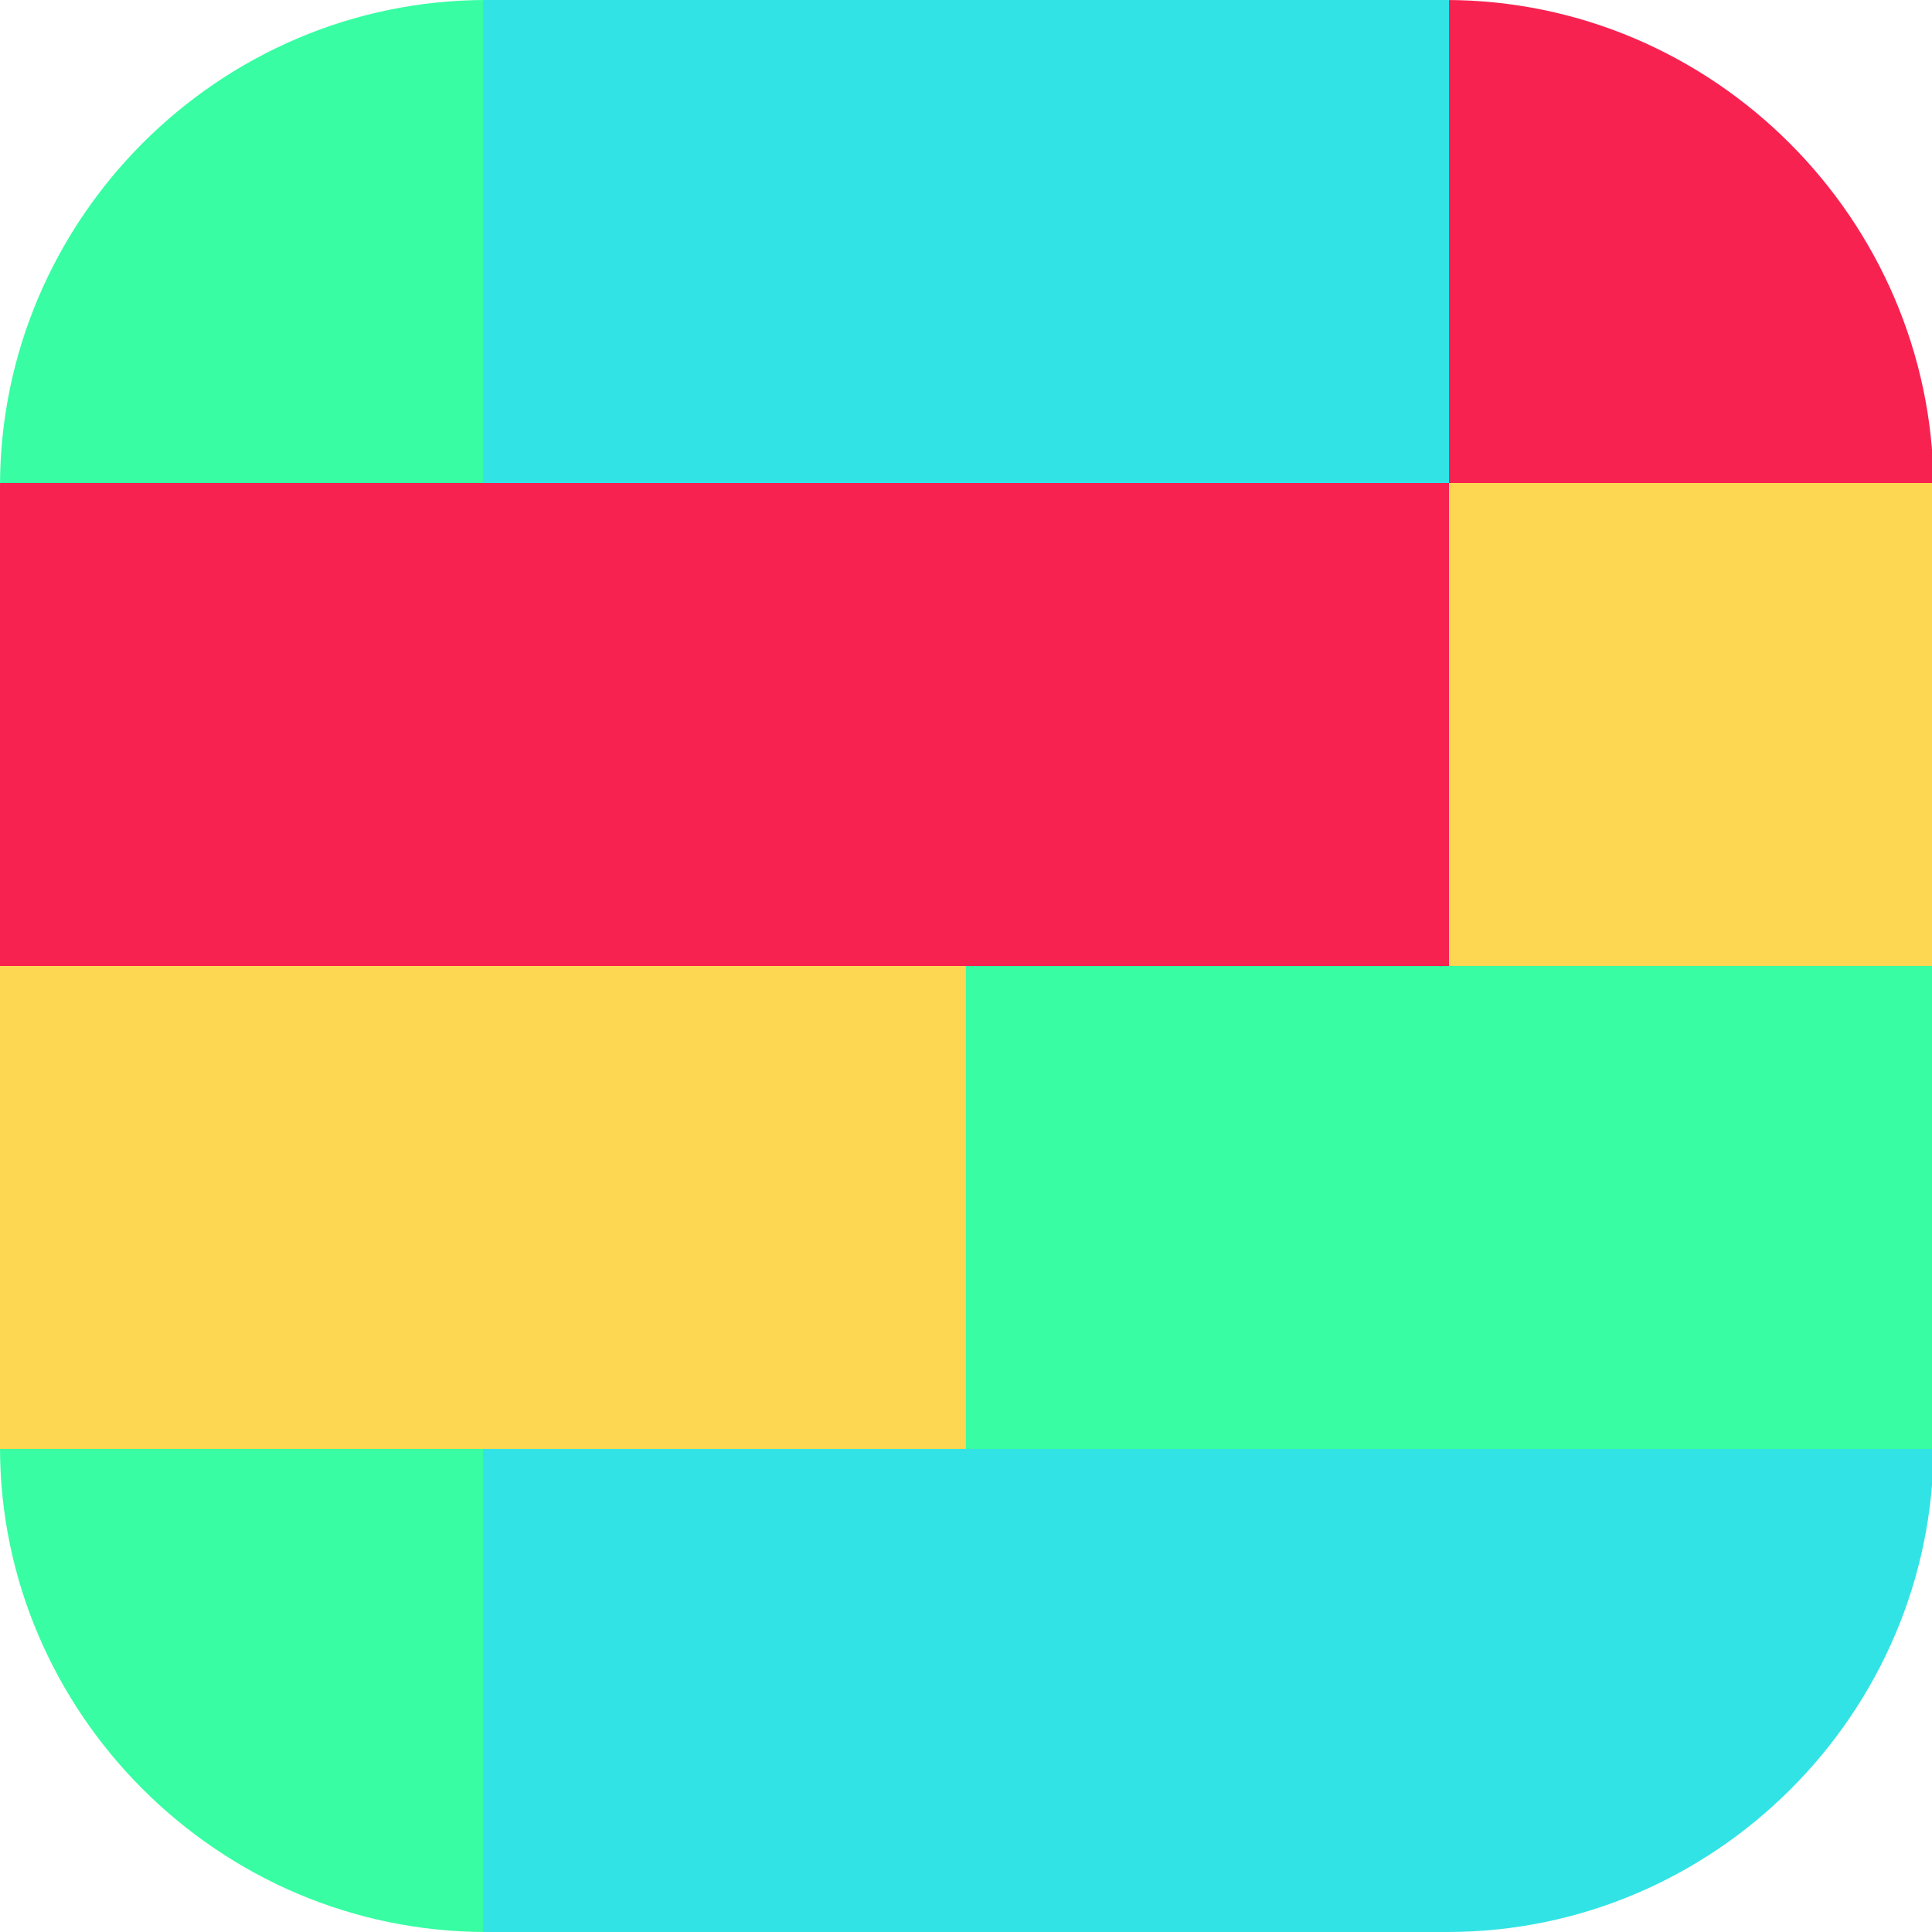
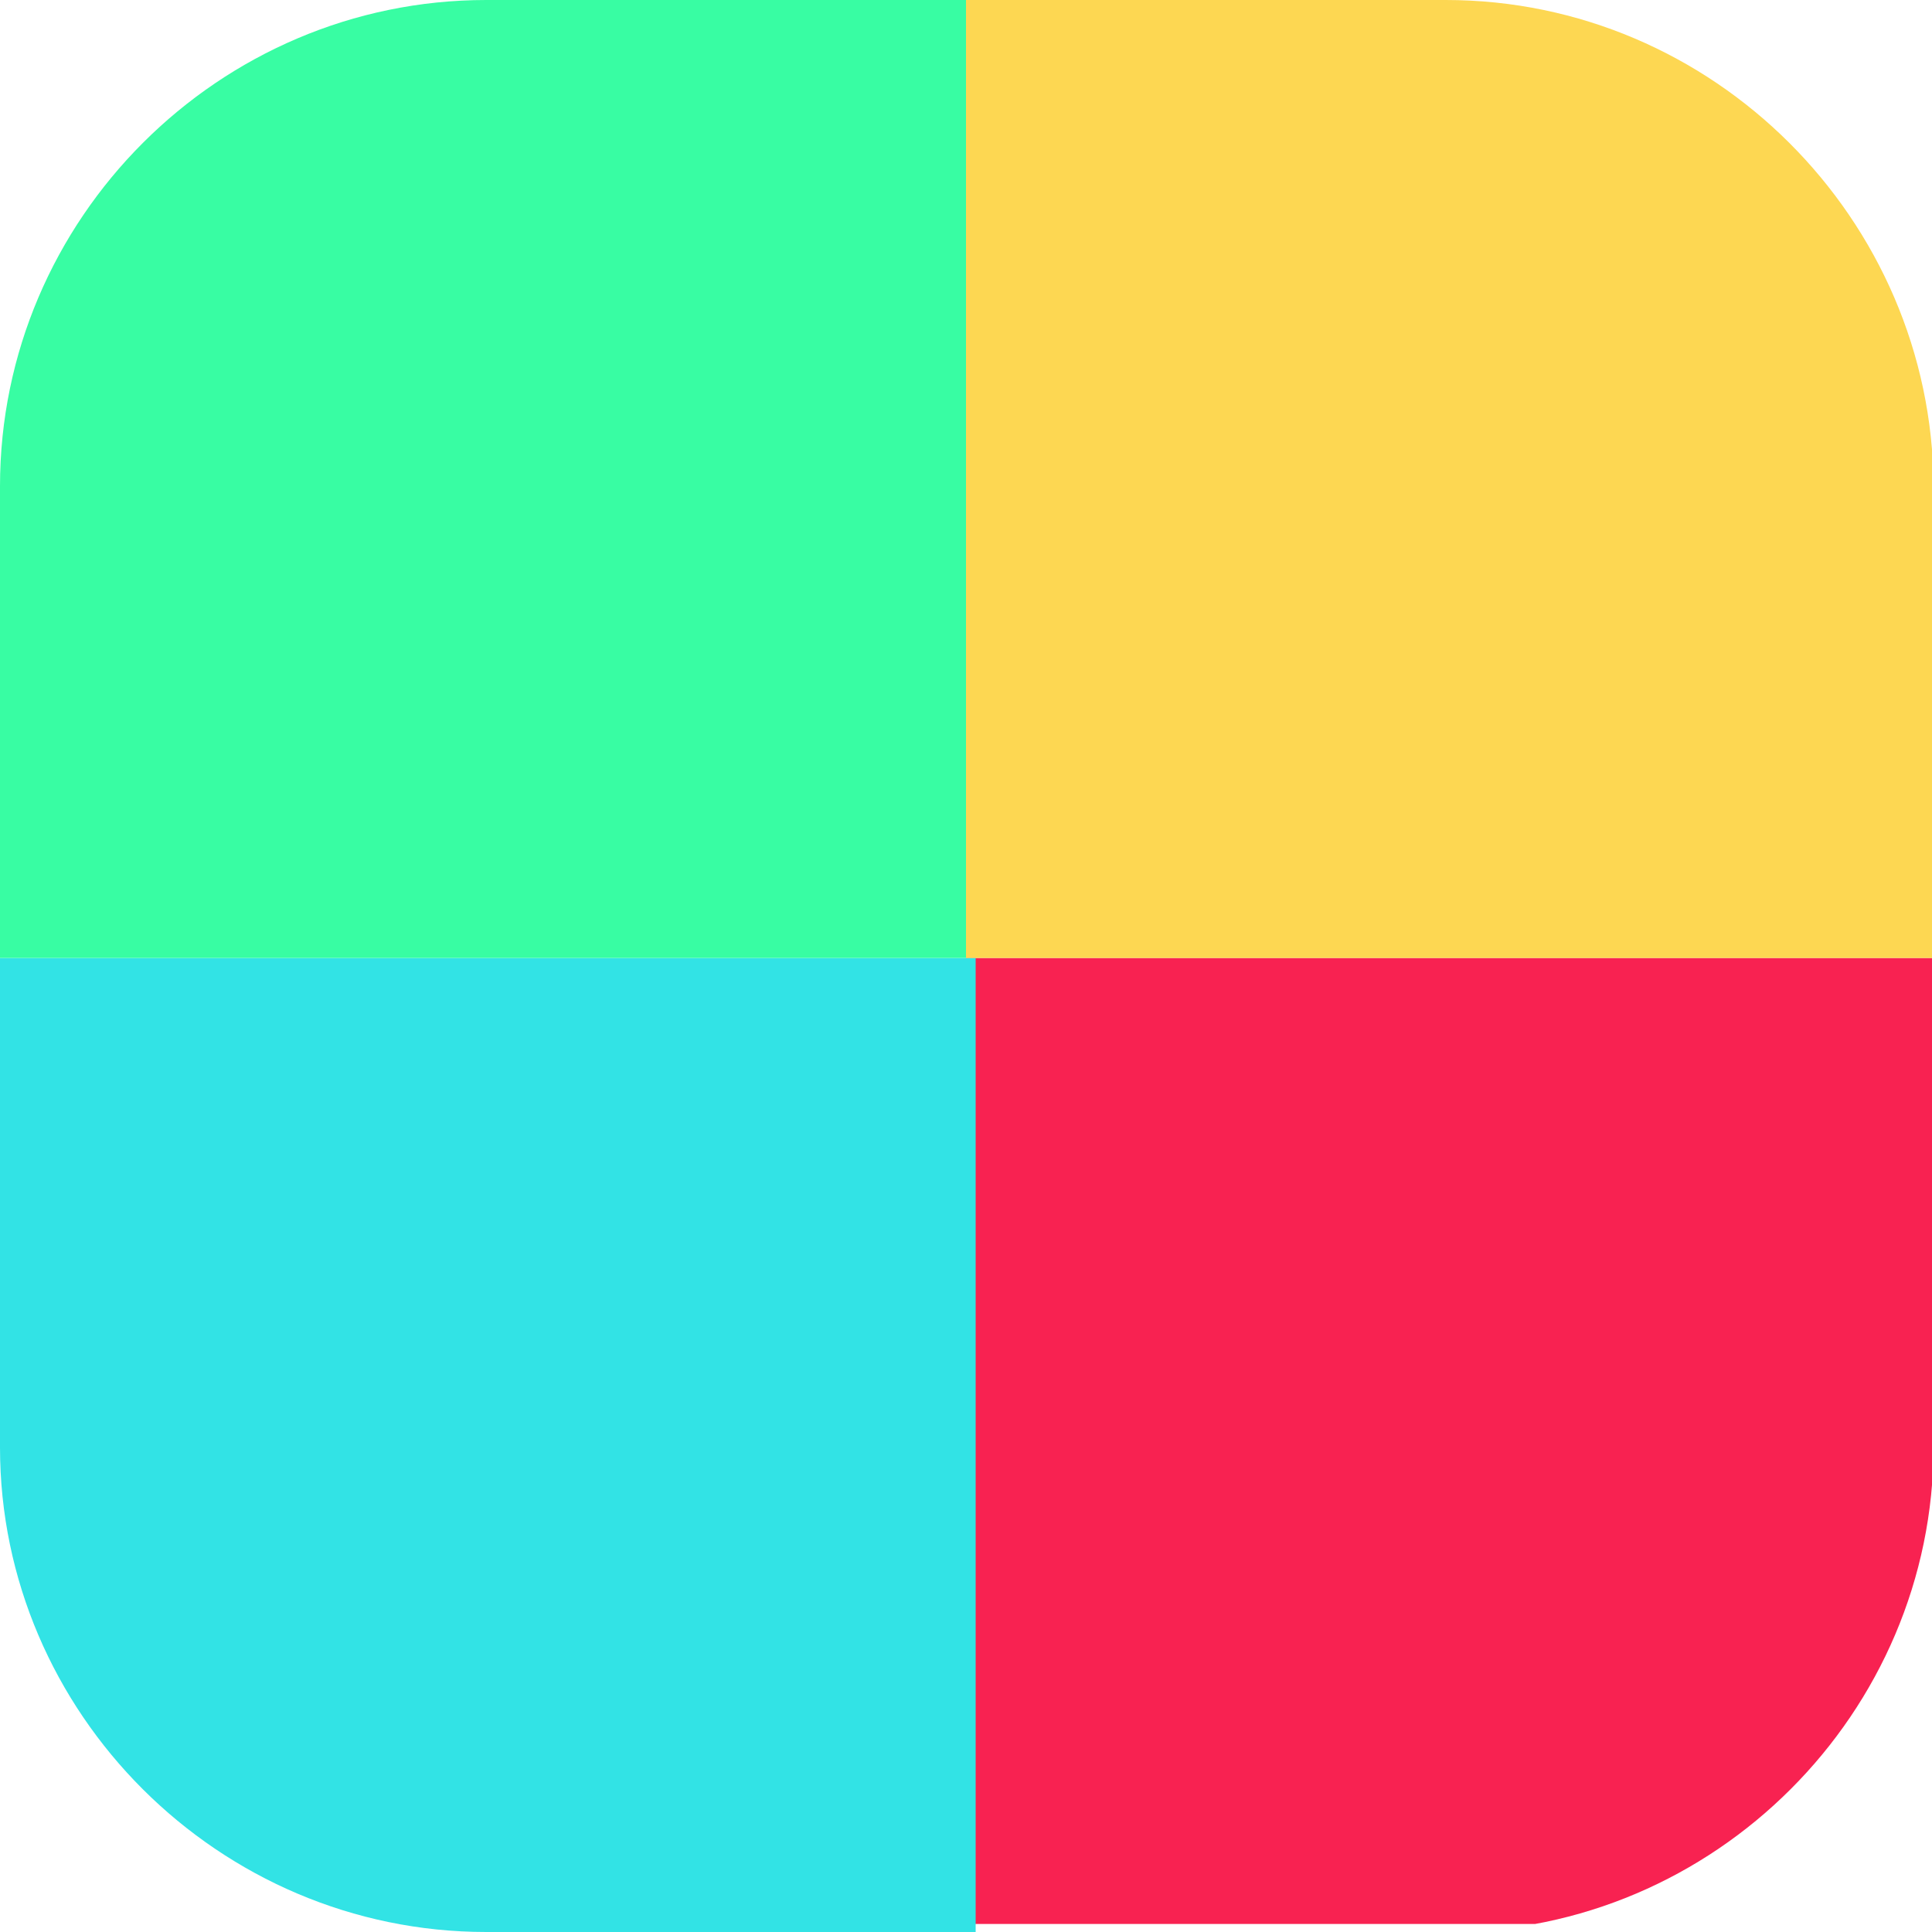
<svg xmlns="http://www.w3.org/2000/svg" xmlns:xlink="http://www.w3.org/1999/xlink" version="1.1" x="0px" y="0px" viewBox="0 0 120 120" enable-background="new 0 0 120 120" xml:space="preserve">
  <g id="bg">
    <g id="Layer_4">
	</g>
    <g>
      <defs>
        <path id="SVGID_1_" d="M89.8,0H30.2C13.6,0,0,13.6,0,30.2v59.7C0,106.4,13.6,120,30.2,120h59.7c16.6,0,30.2-13.6,30.2-30.2V30.2     C120,13.6,106.4,0,89.8,0z" />
      </defs>
      <clipPath id="SVGID_2_">
        <use xlink:href="#SVGID_1_" overflow="visible" />
      </clipPath>
-       <rect x="0" y="90" clip-path="url(#SVGID_2_)" fill="#38FDA3" width="30" height="30" />
-       <polygon clip-path="url(#SVGID_2_)" fill="#32E3E5" points="90,90 90,90 60,90 30,90 30,120 60,120 90,120 90,120 120,120 120,90       " />
-       <polygon clip-path="url(#SVGID_2_)" fill="#F82251" points="60,60 30,60 0,60 0,30 30,30 60,30 90,30 90,60   " />
-       <rect x="90" y="30" clip-path="url(#SVGID_2_)" fill="#FDD752" width="30" height="30" />
-       <rect x="90" y="0" clip-path="url(#SVGID_2_)" fill="#F82251" width="30" height="30" />
-       <rect x="0" y="0" clip-path="url(#SVGID_2_)" fill="#38FDA3" width="30" height="30" />
-       <polygon clip-path="url(#SVGID_2_)" fill="#38FDA3" points="90,60 90,60 60,60 60,90 90,90 90,90 120,90 120,60   " />
-       <polygon clip-path="url(#SVGID_2_)" fill="#FDD752" points="30,90 0,90 0,60 30,60 60,60 60,90   " />
-       <polygon clip-path="url(#SVGID_2_)" fill="#32E3E5" points="60,0 30,0 30,30 60,30 90,30 90,0   " />
+       <polygon clip-path="url(#SVGID_2_)" fill="#F82251" points="80,59.5 100,59.5 120,59.5 120,119.5 100,119.5 80,119.5 60,119.5     60,59.5   " />
+       <rect x="0" y="59.5" clip-path="url(#SVGID_2_)" fill="#32E3E5" width="60.6" height="60.5" />
+       <polygon clip-path="url(#SVGID_2_)" fill="#38FDA3" points="30,59.5 30,59.5 60,59.5 60,-0.5 30,-0.5 30,-0.5 0,-0.5 0,59.5   " />
+       <rect x="60" y="-0.5" clip-path="url(#SVGID_2_)" fill="#FDD752" width="60" height="60" />
    </g>
  </g>
  <g id="guides">
</g>
  <g id="Layer_3">
</g>
</svg>
